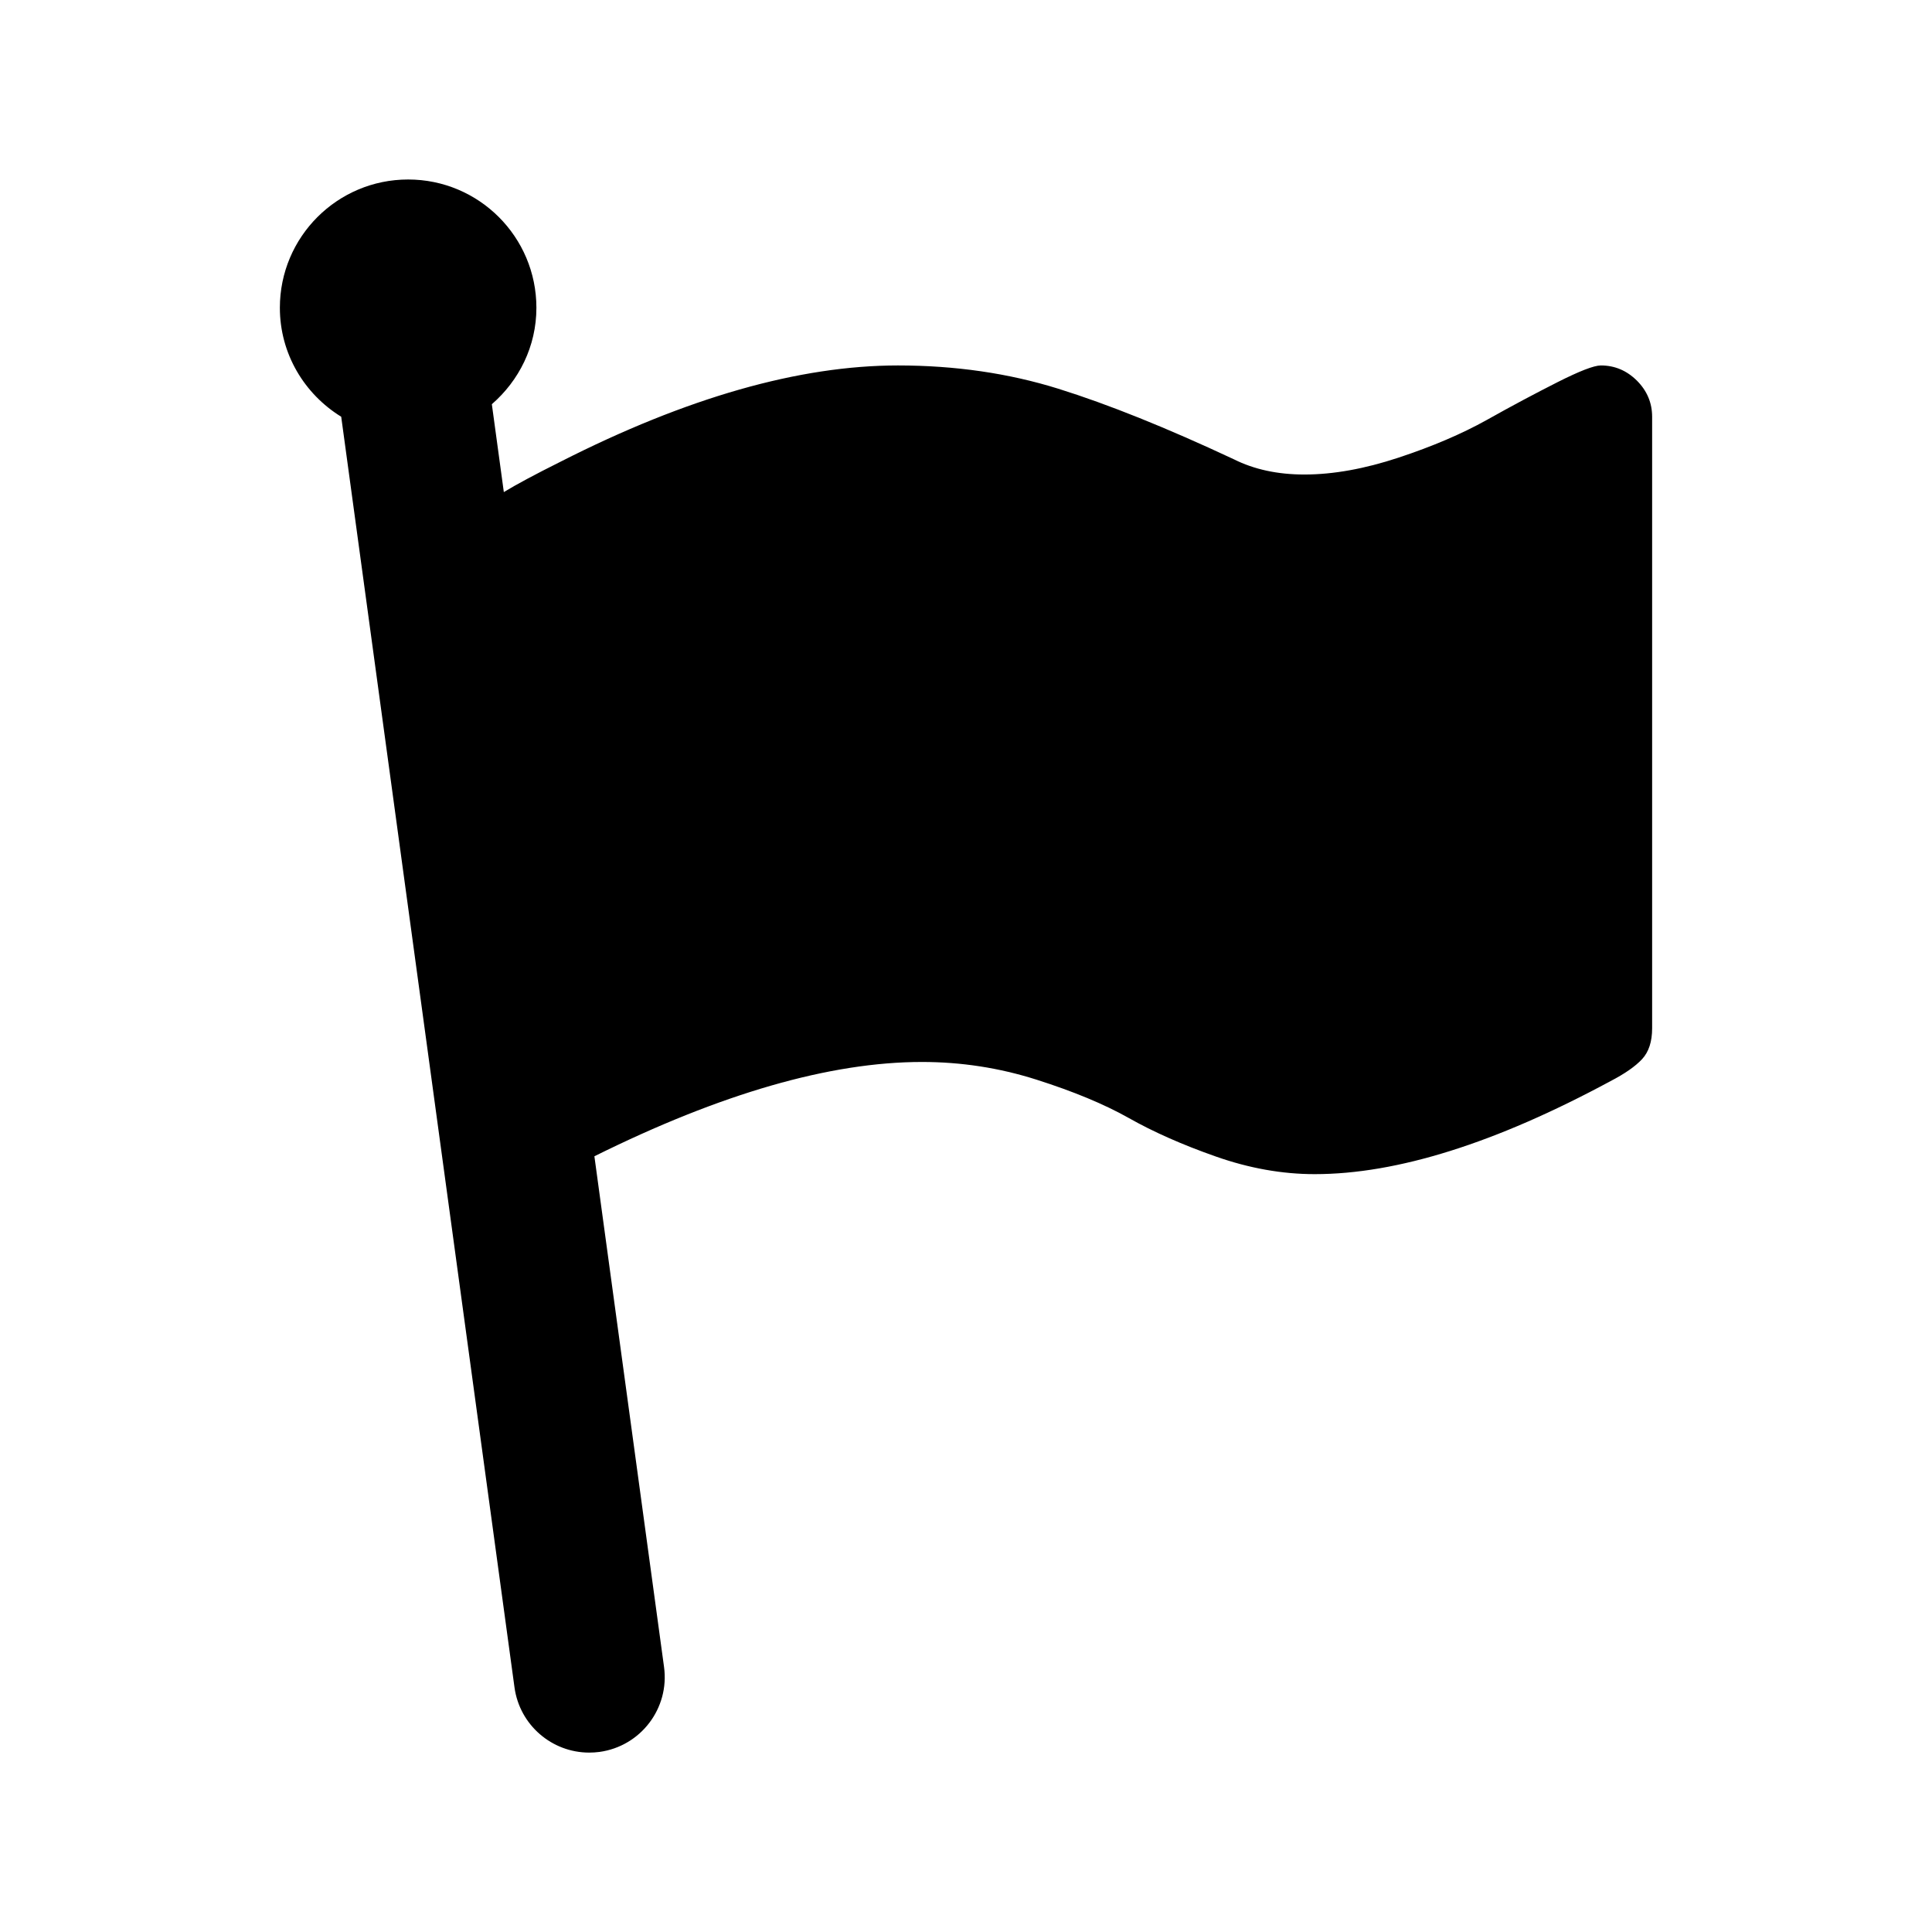
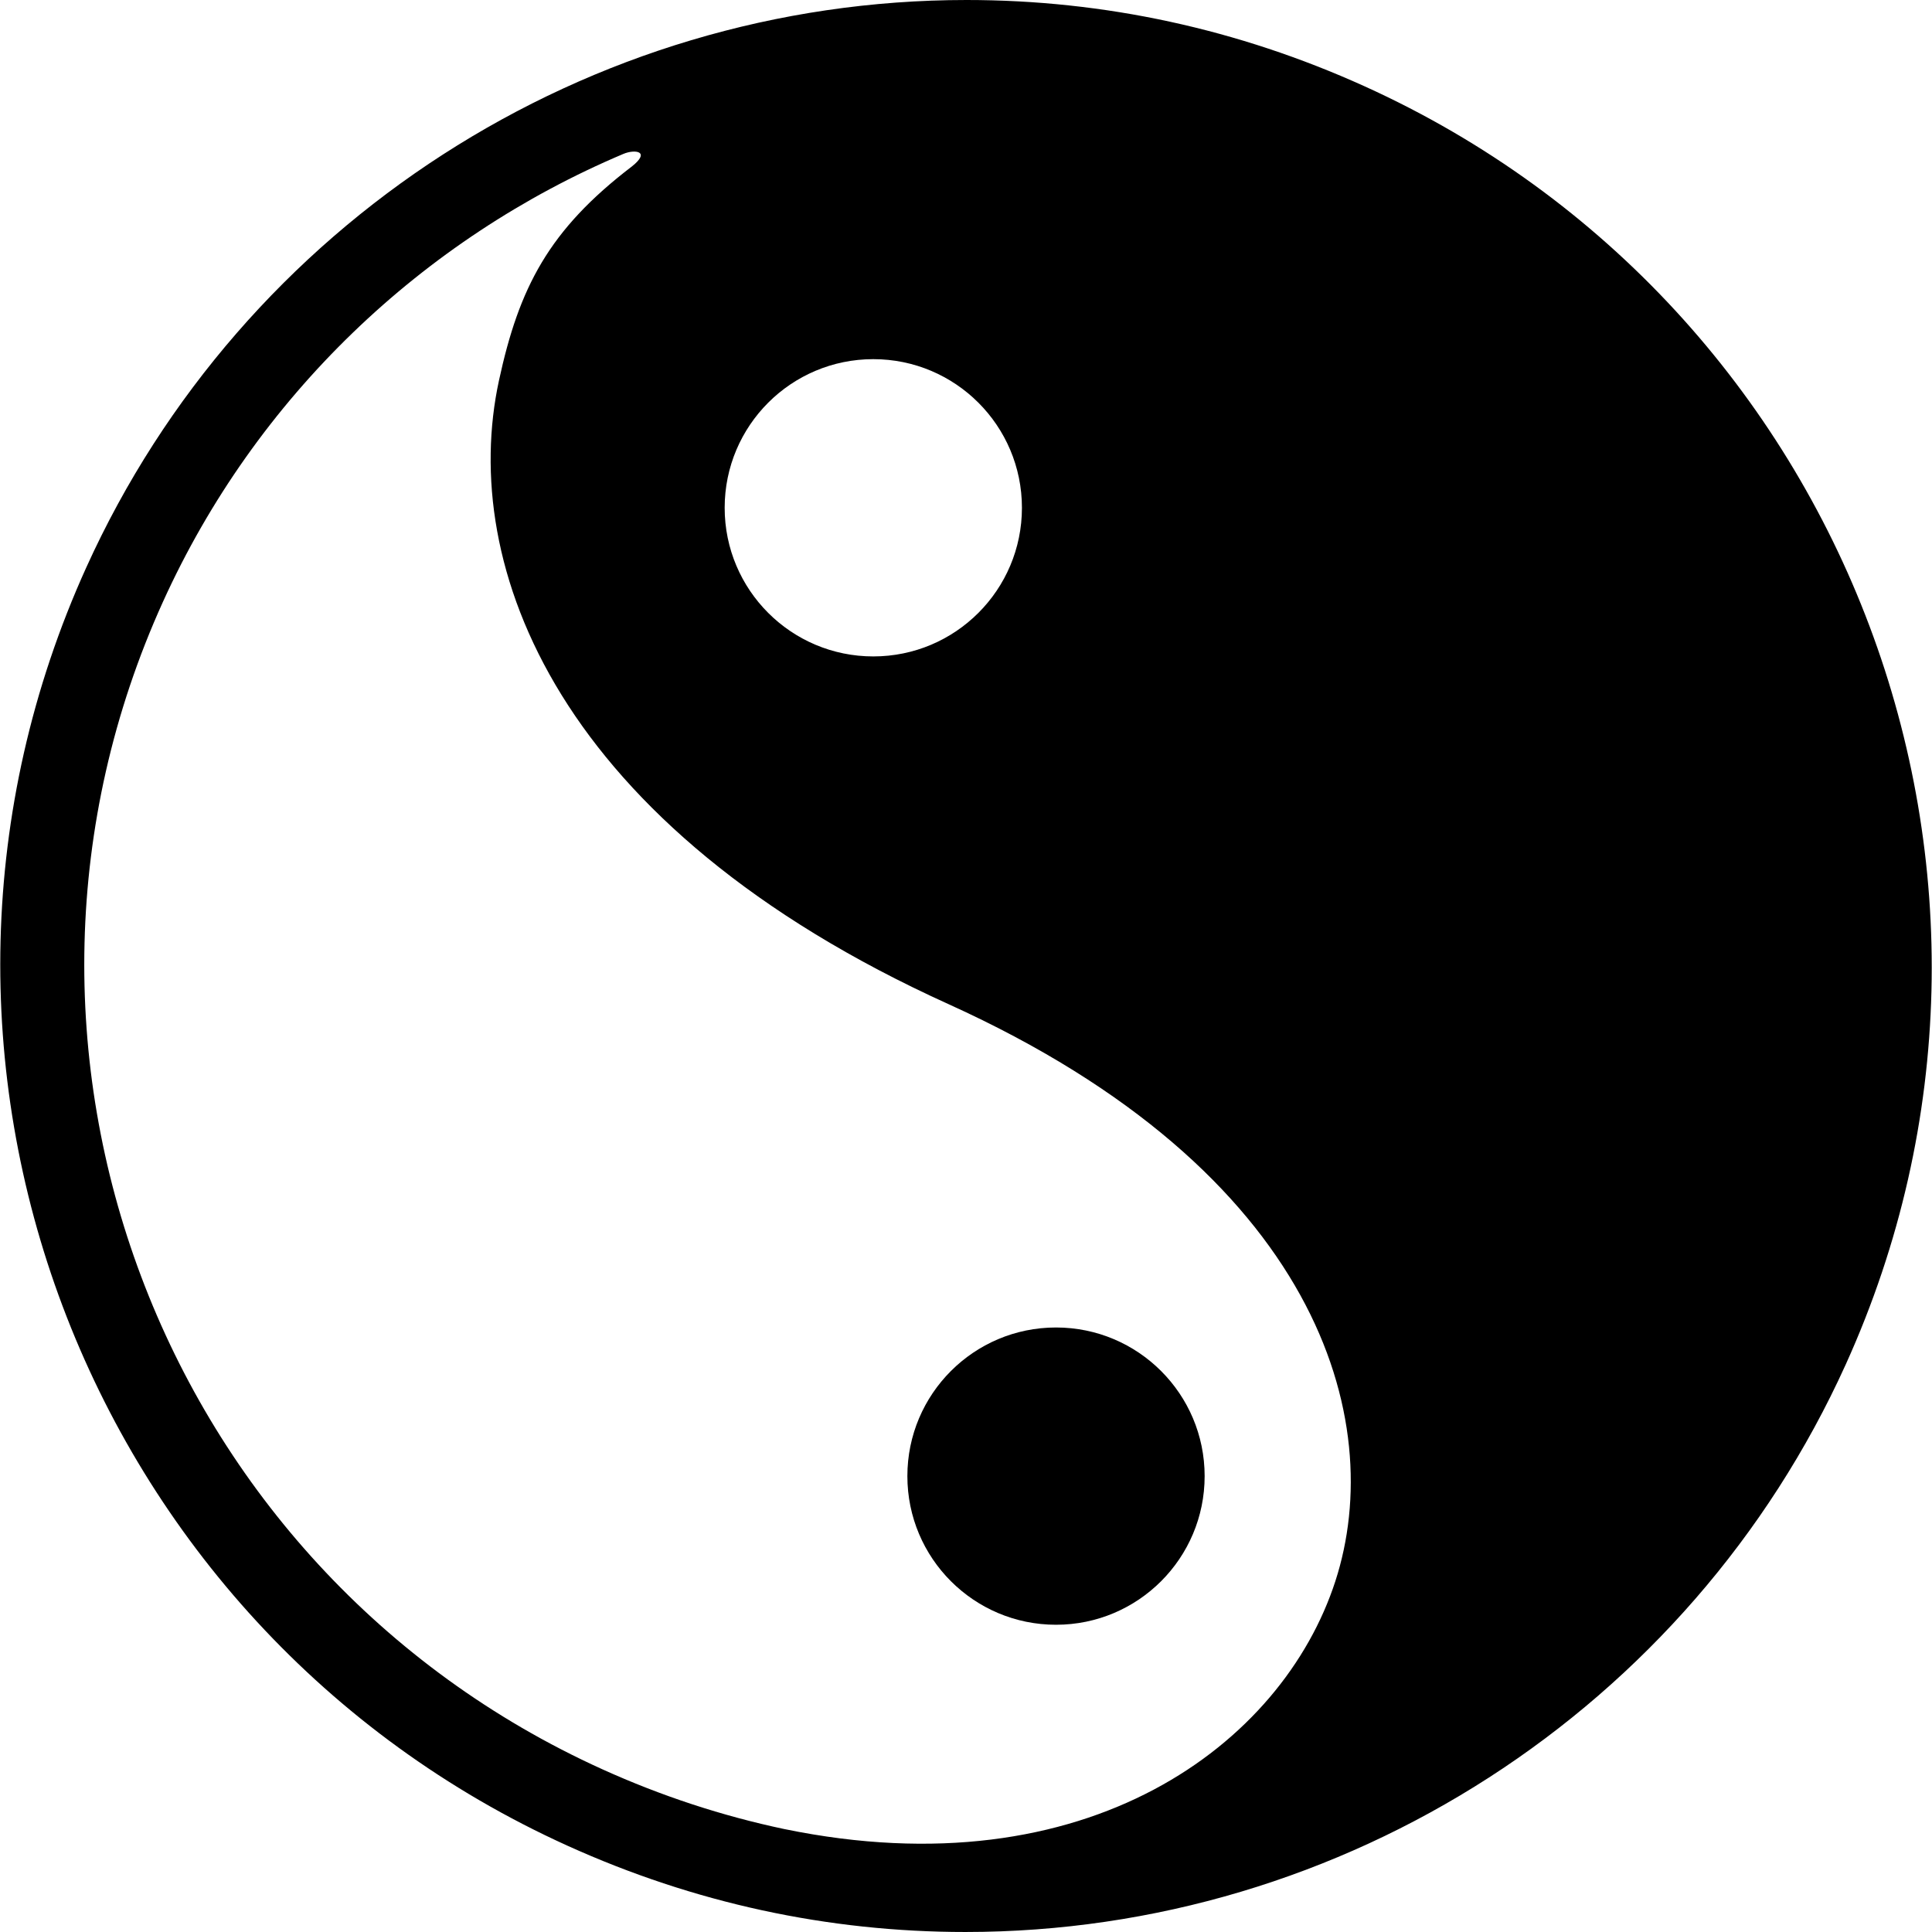
- <svg xmlns="http://www.w3.org/2000/svg" enable-background="new 0 0 64 64" height="64px" id="Layer_1" version="1.1" viewBox="0 0 64 64" width="64px" xml:space="preserve">
-   <path d="M54.227,12.611c-0.338-0.336-0.736-0.505-1.196-0.505c-0.229,0-0.712,0.188-1.446,0.559  c-0.735,0.372-1.515,0.786-2.336,1.248c-0.823,0.459-1.797,0.875-2.921,1.247c-1.123,0.371-2.163,0.559-3.12,0.559  c-0.884,0-1.664-0.168-2.336-0.505c-2.229-1.044-4.168-1.823-5.814-2.337c-1.646-0.513-3.416-0.771-5.311-0.771  c-3.272,0-6.999,1.064-11.177,3.188c-0.862,0.43-1.48,0.763-1.88,1.007l-0.397-2.911c0.897-0.779,1.476-1.914,1.476-3.195  c0-2.347-1.902-4.249-4.249-4.249c-2.347,0-4.249,1.902-4.249,4.249c0,1.531,0.818,2.862,2.032,3.61l5.74,42.09  c0.171,1.253,1.243,2.162,2.474,2.162c0.112,0,0.226-0.007,0.341-0.022c1.368-0.188,2.326-1.447,2.139-2.815L19.69,38.303  c4.186-2.077,7.807-3.124,10.853-3.124c1.293,0,2.554,0.193,3.783,0.583c1.23,0.391,2.253,0.815,3.067,1.274  c0.814,0.46,1.775,0.886,2.88,1.274c1.107,0.39,2.2,0.585,3.279,0.585c2.726,0,5.991-1.027,9.796-3.08  c0.478-0.248,0.828-0.492,1.049-0.731c0.221-0.239,0.332-0.579,0.332-1.021V13.806C54.729,13.347,54.562,12.948,54.227,12.611z" />
+ <svg xmlns="http://www.w3.org/2000/svg" version="1.1" id="Capa_1" x="0px" y="0px" width="298.962px" height="298.962px" viewBox="0 0 298.962 298.962" style="enable-background:new 0 0 298.962 298.962;" xml:space="preserve">
+   <g>
+     <g>
+       <g id="Layer_5_17_">
+         <g>
+           <path d="M211.157,13.354C191.596,4.493,170.875,0,149.567,0C90.989,0,37.522,34.466,13.354,87.806      c-34.006,75.061-0.607,163.792,74.453,197.801c19.559,8.86,40.281,13.354,61.59,13.354c58.577,0,112.043-34.467,136.211-87.809      C319.614,136.094,286.215,47.36,211.157,13.354z M135.135,55.576c12.703,0,23.001,10.297,23.001,23      c0,12.702-10.298,23-23.001,23c-12.701,0-22.998-10.298-22.998-23C112.138,65.873,122.435,55.576,135.135,55.576z       M206.631,244.693c-8.192,25.221-38.349,47.979-85.198,38.352v0.003c-9.65-2.036-19.096-5.131-28.26-9.282      C24.642,242.716-5.852,161.703,25.196,93.17C39.6,61.381,65.407,36.953,96.466,23.814c1.777-0.751,4.301-0.423,1.301,1.952      C84.9,35.596,80.318,44.513,77.208,58.893c-6.186,28.607,8.848,68.982,69.59,96.502      C203.958,181.293,214.752,219.686,206.631,244.693z" />
+           <g>
+             <circle cx="163.409" cy="228.418" r="23" />
+           </g>
+         </g>
+       </g>
+     </g>
+   </g>
+   <g>
+ </g>
+   <g>
+ </g>
+   <g>
+ </g>
+   <g>
+ </g>
+   <g>
+ </g>
+   <g>
+ </g>
+   <g>
+ </g>
+   <g>
+ </g>
+   <g>
+ </g>
+   <g>
+ </g>
+   <g>
+ </g>
+   <g>
+ </g>
+   <g>
+ </g>
+   <g>
+ </g>
+   <g>
+ </g>
</svg>
